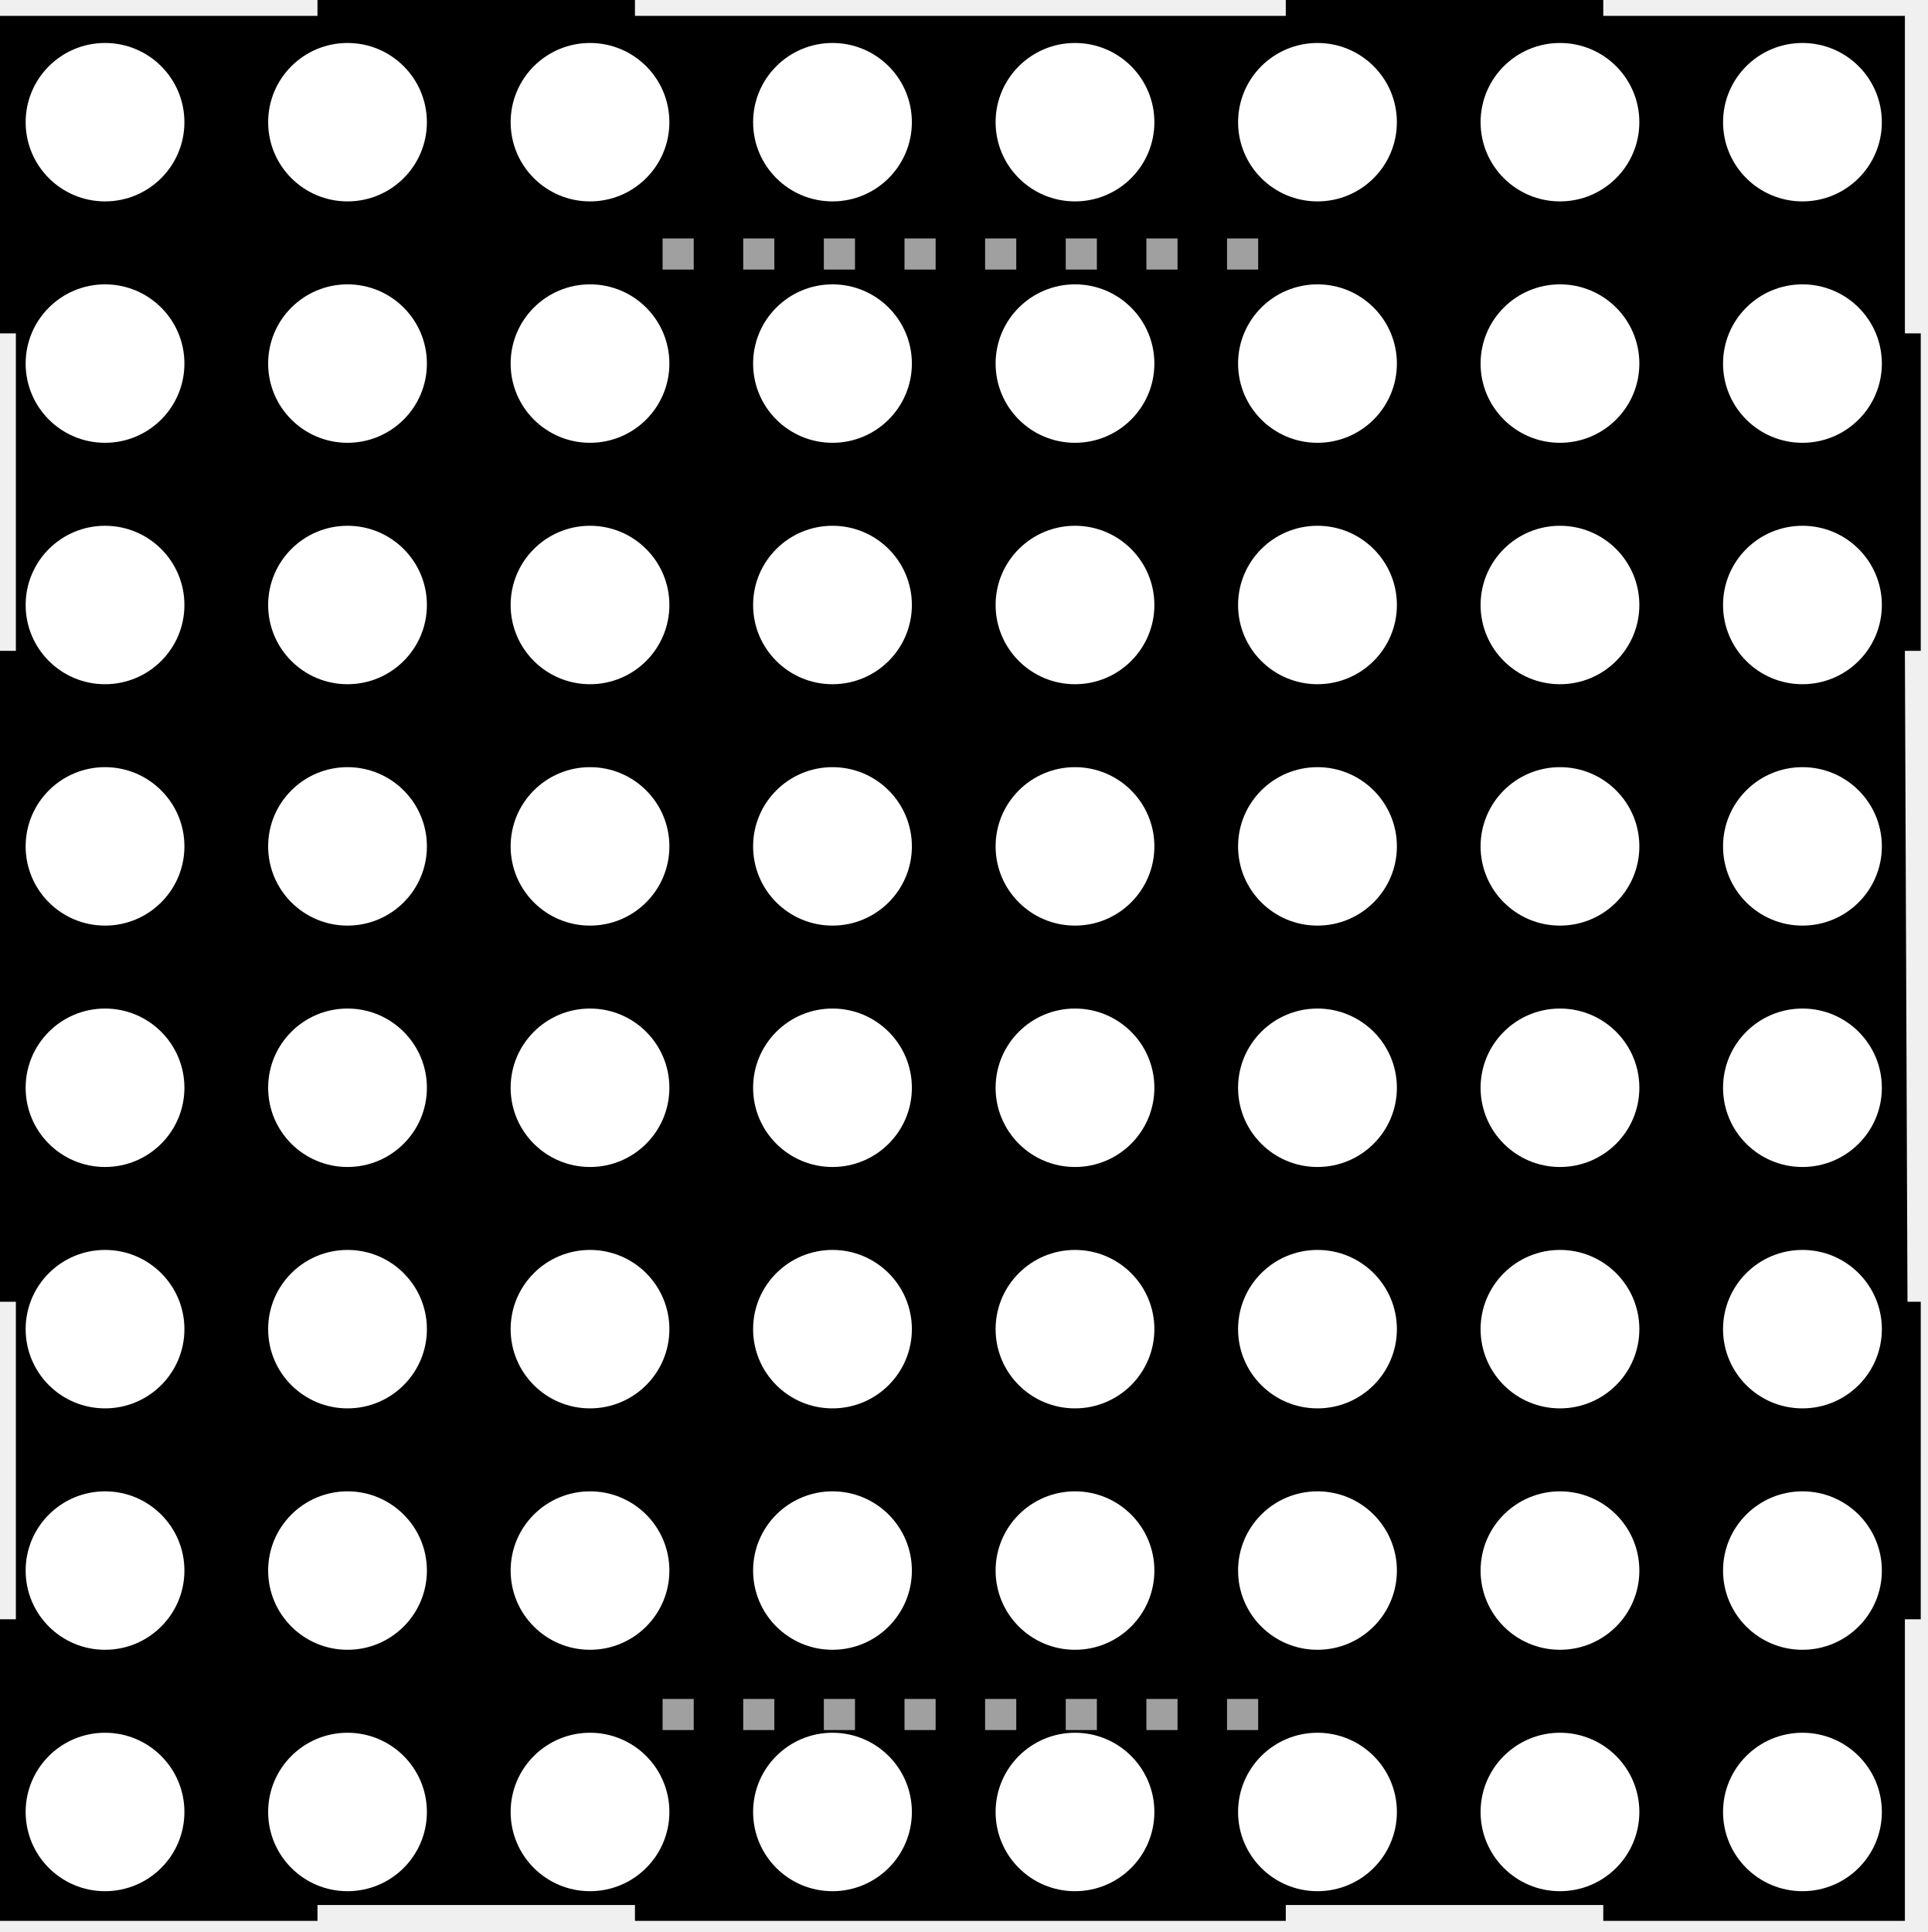
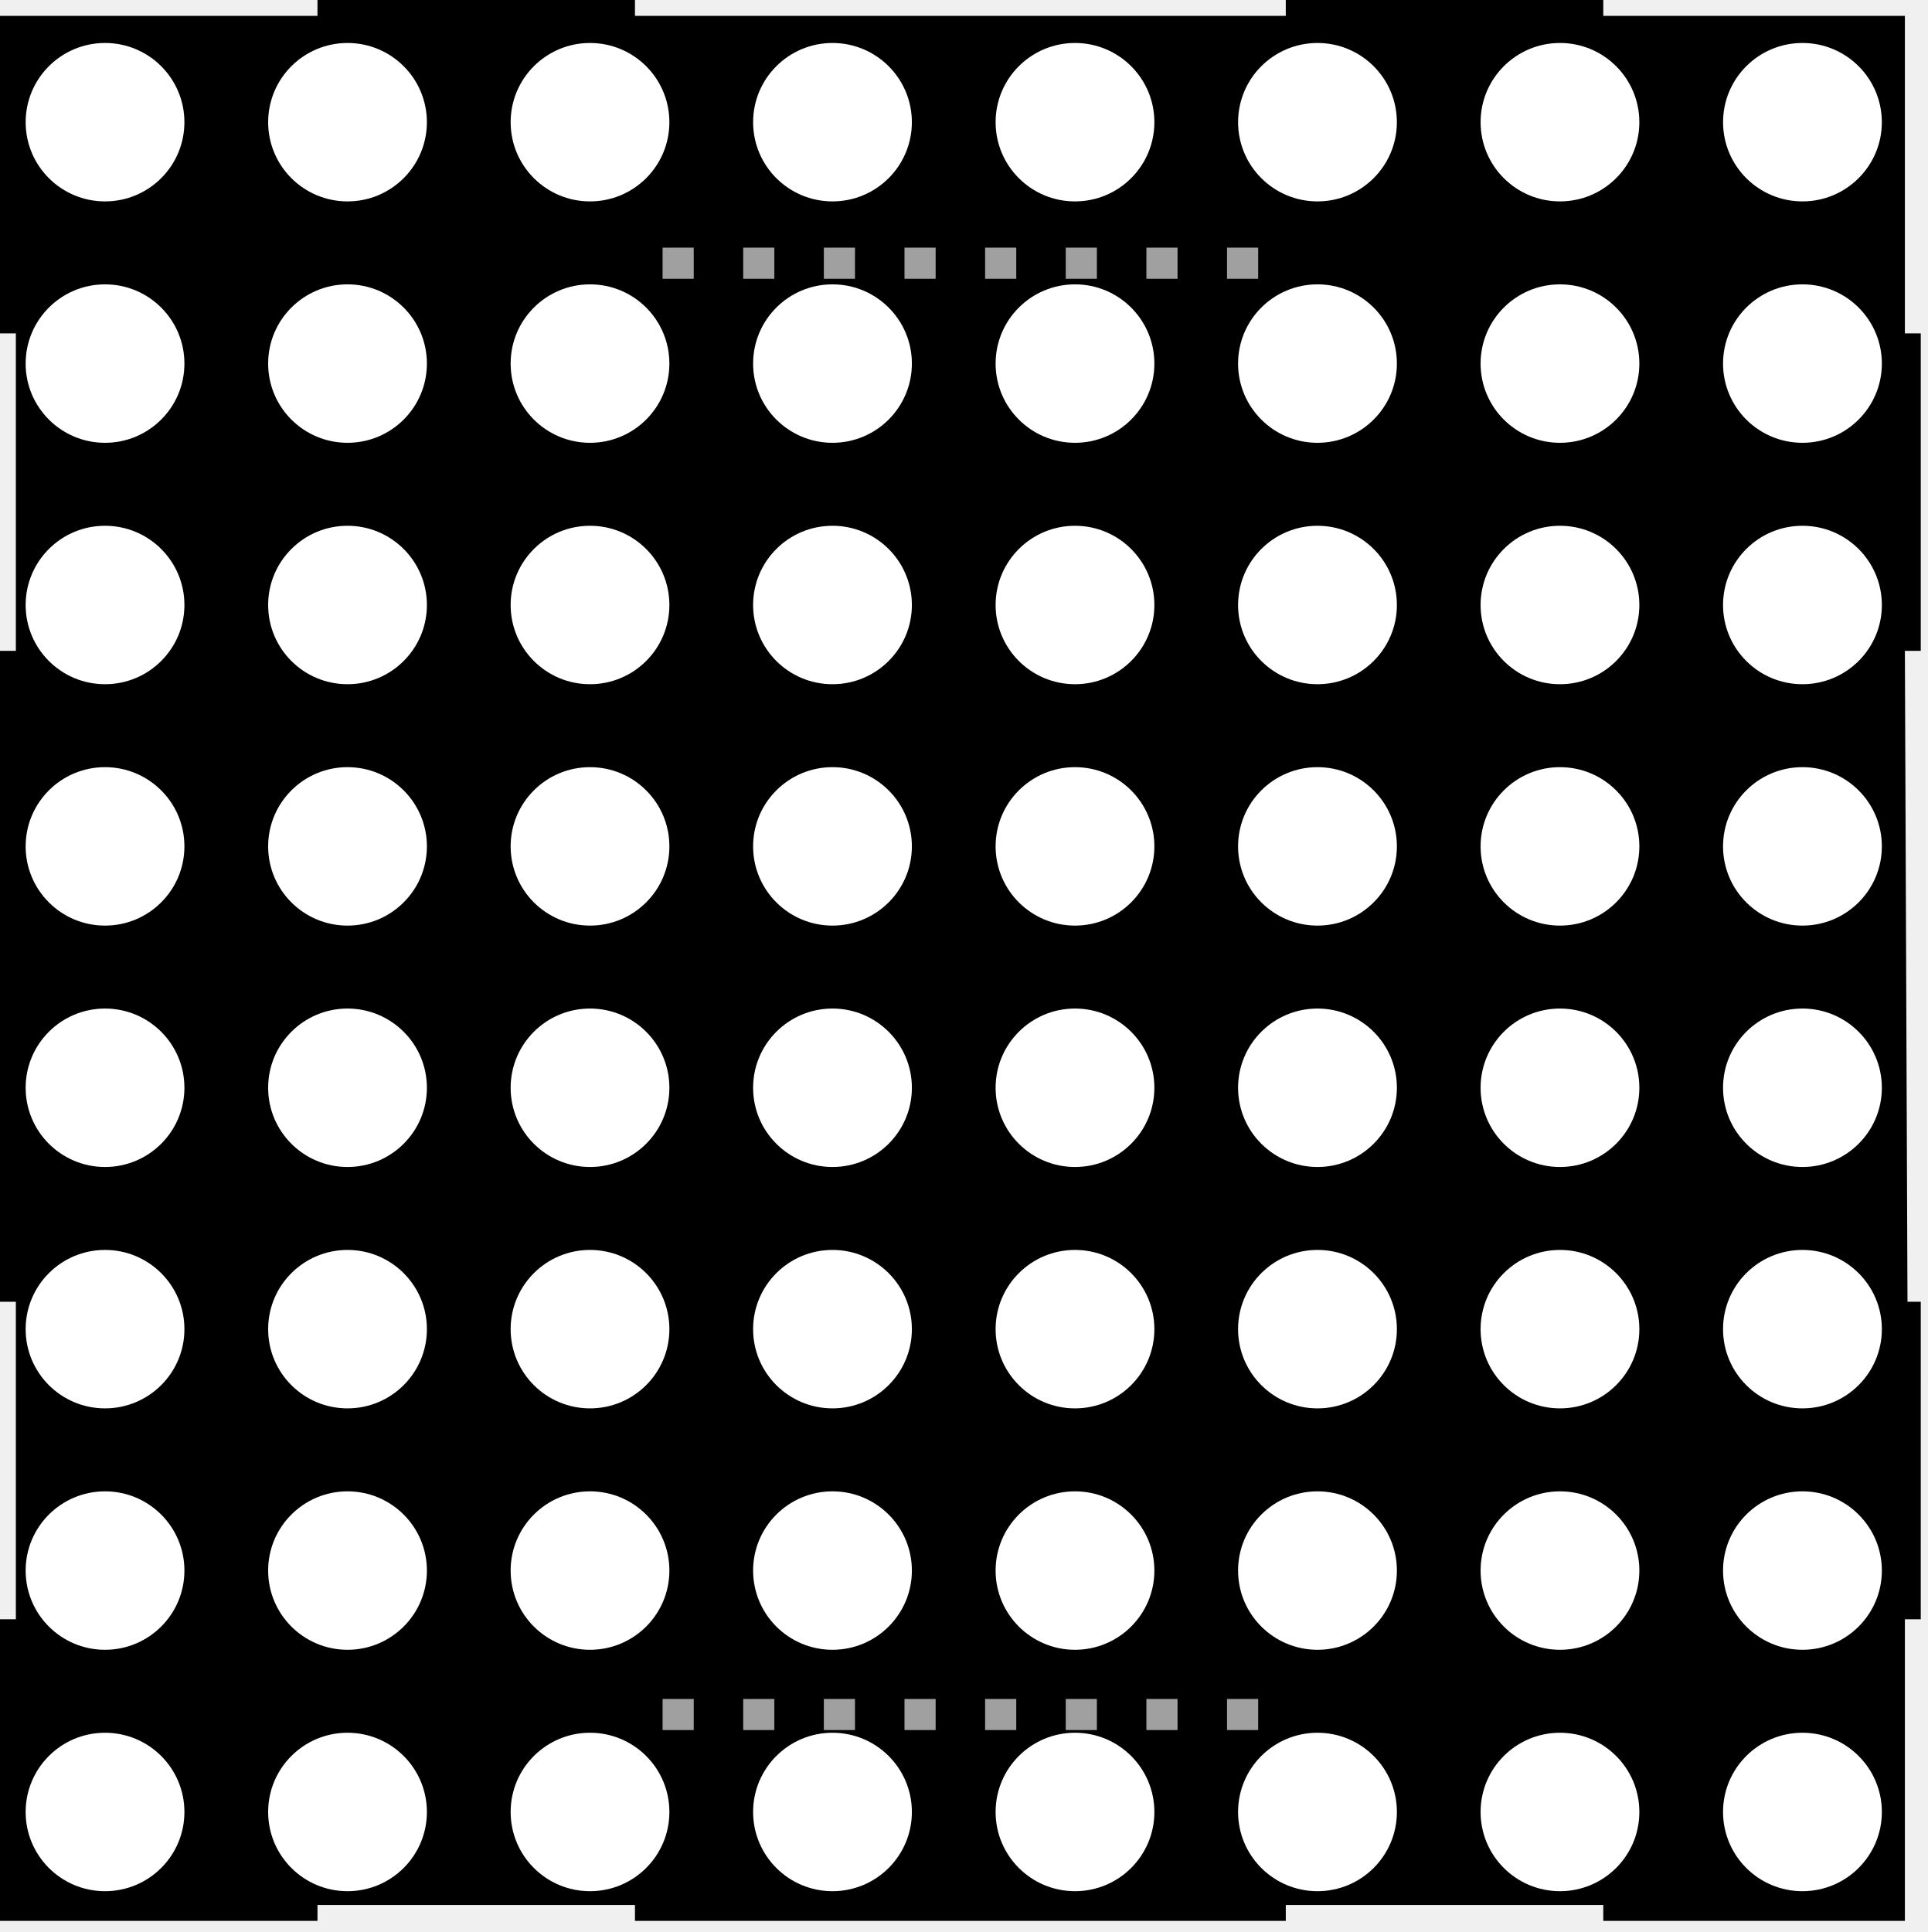
<svg xmlns="http://www.w3.org/2000/svg" height="2.396in" id="0" width="2.391in" gorn="0" viewBox="0 0 172.129 172.489" x="0px" y="0px" xml:space="preserve" version="1.2" baseProfile="tiny">
  <g id="breadboard" gorn="0.2">
    <g id="0.2.0" gorn="0.2.0">
      <g id="0.2.0.0" gorn="0.2.0.0">
        <g id="0.2.0.0.0" gorn="0.2.0.0.0">
          <path id="0.2.0.0.0.0" gorn="0.2.0.0.0.0" d="M0,144.567v26.93h28.347v-1.418h28.346v1.418h58.11v-1.418h28.347v1.418h26.93v-26.93h1.417l0.001-28.347h-1.185l-0.233-58.11h1.418V29.764h-1.418V1.417h-26.93V0h-28.347v1.417h-58.11V0H28.347v1.417H0v28.346h1.417V58.11H0v58.11h1.417v28.347H0z" />
        </g>
      </g>
      <g id="0.2.0.1" gorn="0.2.0.1">
        <g id="0.2.0.1.0" gorn="0.2.0.1.0">
          <ellipse id="0.2.0.1.0.0" gorn="0.2.0.1.0.0" cx="160.934" cy="161.773" fill="#FFFFFF" rx="7.09" ry="7.073" />
          <ellipse id="0.2.0.1.0.1" gorn="0.2.0.1.0.1" cx="139.284" cy="161.773" fill="#FFFFFF" rx="7.088" ry="7.073" />
          <ellipse id="0.2.0.1.0.2" gorn="0.2.0.1.0.2" cx="117.633" cy="161.773" fill="#FFFFFF" rx="7.09" ry="7.073" />
          <ellipse id="0.2.0.1.0.3" gorn="0.2.0.1.0.3" cx="95.982" cy="161.773" fill="#FFFFFF" rx="7.088" ry="7.073" />
          <ellipse id="0.2.0.1.0.4" gorn="0.2.0.1.0.4" cx="74.33" cy="161.773" fill="#FFFFFF" rx="7.088" ry="7.073" />
          <ellipse id="0.2.0.1.0.5" gorn="0.2.0.1.0.5" cx="52.68" cy="161.773" fill="#FFFFFF" rx="7.087" ry="7.073" />
          <ellipse id="0.2.0.1.0.6" gorn="0.2.0.1.0.6" cx="31.029" cy="161.773" fill="#FFFFFF" rx="7.087" ry="7.073" />
          <ellipse id="0.2.0.1.0.7" gorn="0.2.0.1.0.7" cx="9.378" cy="161.773" fill="#FFFFFF" rx="7.088" ry="7.073" />
        </g>
        <g id="0.2.0.1.1" gorn="0.2.0.1.1">
          <ellipse id="0.2.0.1.1.0" gorn="0.2.0.1.1.0" cx="160.934" cy="140.22" fill="#FFFFFF" rx="7.09" ry="7.073" />
          <ellipse id="0.2.0.1.1.1" gorn="0.2.0.1.1.1" cx="139.284" cy="140.22" fill="#FFFFFF" rx="7.088" ry="7.073" />
          <ellipse id="0.2.0.1.1.2" gorn="0.2.0.1.1.2" cx="117.633" cy="140.22" fill="#FFFFFF" rx="7.09" ry="7.073" />
          <ellipse id="0.2.0.1.1.3" gorn="0.2.0.1.1.3" cx="95.982" cy="140.22" fill="#FFFFFF" rx="7.088" ry="7.073" />
          <ellipse id="0.2.0.1.1.4" gorn="0.2.0.1.1.4" cx="74.33" cy="140.22" fill="#FFFFFF" rx="7.088" ry="7.073" />
          <ellipse id="0.2.0.1.1.5" gorn="0.2.0.1.1.5" cx="52.68" cy="140.22" fill="#FFFFFF" rx="7.087" ry="7.073" />
          <ellipse id="0.2.0.1.1.6" gorn="0.2.0.1.1.6" cx="31.029" cy="140.22" fill="#FFFFFF" rx="7.087" ry="7.073" />
          <ellipse id="0.2.0.1.1.7" gorn="0.2.0.1.1.7" cx="9.378" cy="140.22" fill="#FFFFFF" rx="7.088" ry="7.073" />
        </g>
        <g id="0.2.0.1.2" gorn="0.2.0.1.2">
          <ellipse id="0.2.0.1.2.0" gorn="0.2.0.1.2.0" cx="160.934" cy="118.667" fill="#FFFFFF" rx="7.09" ry="7.073" />
          <ellipse id="0.2.0.1.2.1" gorn="0.2.0.1.2.1" cx="139.284" cy="118.667" fill="#FFFFFF" rx="7.088" ry="7.073" />
          <ellipse id="0.2.0.1.2.2" gorn="0.2.0.1.2.2" cx="117.633" cy="118.667" fill="#FFFFFF" rx="7.09" ry="7.073" />
          <ellipse id="0.2.0.1.2.3" gorn="0.2.0.1.2.3" cx="95.982" cy="118.667" fill="#FFFFFF" rx="7.088" ry="7.073" />
          <ellipse id="0.2.0.1.2.4" gorn="0.2.0.1.2.4" cx="74.33" cy="118.667" fill="#FFFFFF" rx="7.088" ry="7.073" />
          <ellipse id="0.2.0.1.2.5" gorn="0.2.0.1.2.5" cx="52.68" cy="118.667" fill="#FFFFFF" rx="7.087" ry="7.073" />
          <ellipse id="0.2.0.1.2.6" gorn="0.2.0.1.2.6" cx="31.029" cy="118.667" fill="#FFFFFF" rx="7.087" ry="7.073" />
          <ellipse id="0.2.0.1.2.7" gorn="0.2.0.1.2.7" cx="9.378" cy="118.667" fill="#FFFFFF" rx="7.088" ry="7.073" />
        </g>
        <g id="0.2.0.1.3" gorn="0.2.0.1.3">
          <ellipse id="0.2.0.1.3.0" gorn="0.2.0.1.3.0" cx="160.934" cy="97.116" fill="#FFFFFF" rx="7.09" ry="7.073" />
          <ellipse id="0.2.0.1.3.1" gorn="0.2.0.1.3.1" cx="139.284" cy="97.116" fill="#FFFFFF" rx="7.088" ry="7.073" />
          <ellipse id="0.2.0.1.3.2" gorn="0.2.0.1.3.2" cx="117.633" cy="97.116" fill="#FFFFFF" rx="7.09" ry="7.073" />
          <ellipse id="0.2.0.1.3.3" gorn="0.2.0.1.3.3" cx="95.982" cy="97.116" fill="#FFFFFF" rx="7.088" ry="7.073" />
          <ellipse id="0.2.0.1.3.4" gorn="0.2.0.1.3.4" cx="74.33" cy="97.116" fill="#FFFFFF" rx="7.088" ry="7.073" />
          <ellipse id="0.2.0.1.3.5" gorn="0.2.0.1.3.5" cx="52.68" cy="97.116" fill="#FFFFFF" rx="7.087" ry="7.073" />
          <ellipse id="0.2.0.1.3.6" gorn="0.2.0.1.3.6" cx="31.029" cy="97.116" fill="#FFFFFF" rx="7.087" ry="7.073" />
          <ellipse id="0.2.0.1.3.7" gorn="0.2.0.1.3.7" cx="9.378" cy="97.116" fill="#FFFFFF" rx="7.088" ry="7.073" />
        </g>
        <g id="0.2.0.1.4" gorn="0.2.0.1.4">
          <ellipse id="0.2.0.1.4.0" gorn="0.2.0.1.4.0" cx="160.934" cy="75.565" fill="#FFFFFF" rx="7.09" ry="7.073" />
          <ellipse id="0.2.0.1.4.1" gorn="0.2.0.1.4.1" cx="139.284" cy="75.565" fill="#FFFFFF" rx="7.088" ry="7.073" />
          <ellipse id="0.2.0.1.4.2" gorn="0.2.0.1.4.2" cx="117.633" cy="75.565" fill="#FFFFFF" rx="7.09" ry="7.073" />
          <ellipse id="0.2.0.1.4.3" gorn="0.2.0.1.4.3" cx="95.982" cy="75.565" fill="#FFFFFF" rx="7.088" ry="7.073" />
          <ellipse id="0.2.0.1.4.4" gorn="0.2.0.1.4.4" cx="74.33" cy="75.565" fill="#FFFFFF" rx="7.088" ry="7.073" />
          <ellipse id="0.2.0.1.4.5" gorn="0.2.0.1.4.5" cx="52.68" cy="75.565" fill="#FFFFFF" rx="7.087" ry="7.073" />
          <ellipse id="0.2.0.1.4.6" gorn="0.2.0.1.4.6" cx="31.029" cy="75.565" fill="#FFFFFF" rx="7.087" ry="7.073" />
          <ellipse id="0.2.0.1.4.7" gorn="0.2.0.1.4.7" cx="9.378" cy="75.565" fill="#FFFFFF" rx="7.088" ry="7.073" />
        </g>
        <g id="0.2.0.1.5" gorn="0.2.0.1.5">
          <ellipse id="0.2.0.1.5.0" gorn="0.2.0.1.5.0" cx="160.934" cy="54.014" fill="#FFFFFF" rx="7.09" ry="7.073" />
          <ellipse id="0.2.0.1.5.1" gorn="0.2.0.1.5.1" cx="139.284" cy="54.014" fill="#FFFFFF" rx="7.088" ry="7.073" />
          <ellipse id="0.2.0.1.5.2" gorn="0.2.0.1.5.2" cx="117.633" cy="54.014" fill="#FFFFFF" rx="7.09" ry="7.073" />
          <ellipse id="0.2.0.1.5.3" gorn="0.2.0.1.5.3" cx="95.982" cy="54.014" fill="#FFFFFF" rx="7.088" ry="7.073" />
          <ellipse id="0.2.0.1.5.4" gorn="0.2.0.1.5.4" cx="74.33" cy="54.014" fill="#FFFFFF" rx="7.088" ry="7.073" />
          <ellipse id="0.2.0.1.5.5" gorn="0.2.0.1.5.5" cx="52.68" cy="54.014" fill="#FFFFFF" rx="7.087" ry="7.073" />
          <ellipse id="0.2.0.1.5.6" gorn="0.2.0.1.5.6" cx="31.029" cy="54.014" fill="#FFFFFF" rx="7.087" ry="7.073" />
          <ellipse id="0.2.0.1.5.7" gorn="0.2.0.1.5.7" cx="9.378" cy="54.014" fill="#FFFFFF" rx="7.088" ry="7.073" />
        </g>
        <g id="0.2.0.1.6" gorn="0.2.0.1.6">
          <ellipse id="0.2.0.1.6.0" gorn="0.2.0.1.6.0" cx="160.934" cy="32.46" fill="#FFFFFF" rx="7.09" ry="7.073" />
          <ellipse id="0.2.0.1.6.1" gorn="0.2.0.1.6.1" cx="139.284" cy="32.46" fill="#FFFFFF" rx="7.088" ry="7.073" />
          <ellipse id="0.2.0.1.6.2" gorn="0.2.0.1.6.2" cx="117.633" cy="32.46" fill="#FFFFFF" rx="7.09" ry="7.073" />
          <ellipse id="0.2.0.1.6.3" gorn="0.2.0.1.6.3" cx="95.982" cy="32.46" fill="#FFFFFF" rx="7.088" ry="7.073" />
          <ellipse id="0.2.0.1.6.4" gorn="0.2.0.1.6.4" cx="74.33" cy="32.46" fill="#FFFFFF" rx="7.088" ry="7.073" />
          <ellipse id="0.2.0.1.6.5" gorn="0.2.0.1.6.5" cx="52.68" cy="32.46" fill="#FFFFFF" rx="7.087" ry="7.073" />
          <ellipse id="0.2.0.1.6.6" gorn="0.2.0.1.6.6" cx="31.029" cy="32.46" fill="#FFFFFF" rx="7.087" ry="7.073" />
          <ellipse id="0.2.0.1.6.7" gorn="0.2.0.1.6.7" cx="9.378" cy="32.46" fill="#FFFFFF" rx="7.088" ry="7.073" />
        </g>
        <g id="0.2.0.1.7" gorn="0.2.0.1.7">
          <ellipse id="0.2.0.1.7.0" gorn="0.2.0.1.7.0" cx="160.934" cy="10.909" fill="#FFFFFF" rx="7.088" ry="7.072" />
          <ellipse id="0.2.0.1.7.1" gorn="0.2.0.1.7.1" cx="139.284" cy="10.909" fill="#FFFFFF" rx="7.087" ry="7.072" />
          <ellipse id="0.2.0.1.7.2" gorn="0.2.0.1.7.2" cx="117.633" cy="10.909" fill="#FFFFFF" rx="7.088" ry="7.072" />
          <ellipse id="0.2.0.1.7.3" gorn="0.2.0.1.7.3" cx="95.982" cy="10.909" fill="#FFFFFF" rx="7.088" ry="7.072" />
          <ellipse id="0.2.0.1.7.4" gorn="0.2.0.1.7.4" cx="74.33" cy="10.909" fill="#FFFFFF" rx="7.087" ry="7.072" />
          <ellipse id="0.2.0.1.7.5" gorn="0.2.0.1.7.5" cx="52.68" cy="10.909" fill="#FFFFFF" rx="7.086" ry="7.072" />
          <ellipse id="0.2.0.1.7.6" gorn="0.2.0.1.7.6" cx="31.029" cy="10.909" fill="#FFFFFF" rx="7.086" ry="7.072" />
          <ellipse id="0.2.0.1.7.7" gorn="0.2.0.1.7.7" cx="9.378" cy="10.909" fill="#FFFFFF" rx="7.087" ry="7.072" />
        </g>
      </g>
    </g>
  </g>
  <g id="0.3" gorn="0.3">
    <path id="0.3.0" gorn="0.3.0" d="M59.158,21.288L59.158,21.288L59.158,21.288z" fill="#A0A0A0" />
-     <rect height="2.779" id="connector15pin" width="2.779" gorn="0.3.1" x="66.359" y="21.288" fill="#A0A0A0" />
-     <rect height="2.779" id="connector16pin" width="2.781" gorn="0.3.2" x="59.16" y="21.288" fill="#A0A0A0" />
-     <rect height="2.779" id="connector14pin" width="2.781" gorn="0.3.3" x="73.558" y="21.288" fill="#A0A0A0" />
-     <rect height="2.779" id="connector13pin" width="2.781" gorn="0.3.4" x="80.759" y="21.288" fill="#A0A0A0" />
-     <rect height="2.779" id="connector10pin" width="2.781" gorn="0.3.5" x="102.357" y="21.288" fill="#A0A0A0" />
-     <rect height="2.779" id="connector9pin" width="2.781" gorn="0.3.6" x="109.557" y="21.288" fill="#A0A0A0" />
-     <rect height="2.779" id="connector12pin" width="2.781" gorn="0.3.7" x="87.957" y="21.288" fill="#A0A0A0" />
-     <rect height="2.779" id="connector11pin" width="2.781" gorn="0.3.8" x="95.156" y="21.288" fill="#A0A0A0" />
+     <rect height="2.779" id="connector15pin" width="2.779" gorn="0.3.1" x="66.359" y="22.11" fill="#A0A0A0" />
+     <rect height="2.779" id="connector16pin" width="2.781" gorn="0.3.2" x="59.16" y="22.11" fill="#A0A0A0" />
+     <rect height="2.779" id="connector14pin" width="2.781" gorn="0.3.3" x="73.558" y="22.11" fill="#A0A0A0" />
+     <rect height="2.779" id="connector13pin" width="2.781" gorn="0.3.4" x="80.759" y="22.11" fill="#A0A0A0" />
+     <rect height="2.779" id="connector10pin" width="2.781" gorn="0.3.5" x="102.357" y="22.11" fill="#A0A0A0" />
+     <rect height="2.779" id="connector9pin" width="2.781" gorn="0.3.6" x="109.557" y="22.11" fill="#A0A0A0" />
+     <rect height="2.779" id="connector12pin" width="2.781" gorn="0.3.7" x="87.957" y="22.11" fill="#A0A0A0" />
+     <rect height="2.779" id="connector11pin" width="2.781" gorn="0.3.8" x="95.156" y="22.11" fill="#A0A0A0" />
  </g>
  <g id="0.4" gorn="0.4">
    <path id="0.4.0" gorn="0.4.0" d="M59.158,151.682L59.158,151.682L59.158,151.682z" fill="#A0A0A0" />
    <rect height="2.777" id="connector1pin" width="2.779" gorn="0.4.1" x="66.359" y="151.682" fill="#A0A0A0" />
    <rect height="2.777" id="connector0pin" width="2.781" gorn="0.4.2" x="59.16" y="151.682" fill="#A0A0A0" />
    <rect height="2.777" id="connector2pin" width="2.781" gorn="0.4.3" x="73.558" y="151.682" fill="#A0A0A0" />
    <rect height="2.777" id="connector3pin" width="2.781" gorn="0.4.4" x="80.759" y="151.682" fill="#A0A0A0" />
    <rect height="2.777" id="connector7pin" width="2.781" gorn="0.4.5" x="102.357" y="151.682" fill="#A0A0A0" />
    <rect height="2.777" id="connector8pin" width="2.781" gorn="0.4.6" x="109.557" y="151.682" fill="#A0A0A0" />
    <rect height="2.777" id="connector4pin" width="2.781" gorn="0.4.7" x="87.957" y="151.682" fill="#A0A0A0" />
    <rect height="2.777" id="connector6pin" width="2.781" gorn="0.4.8" x="95.156" y="151.682" fill="#A0A0A0" />
  </g>
</svg>
